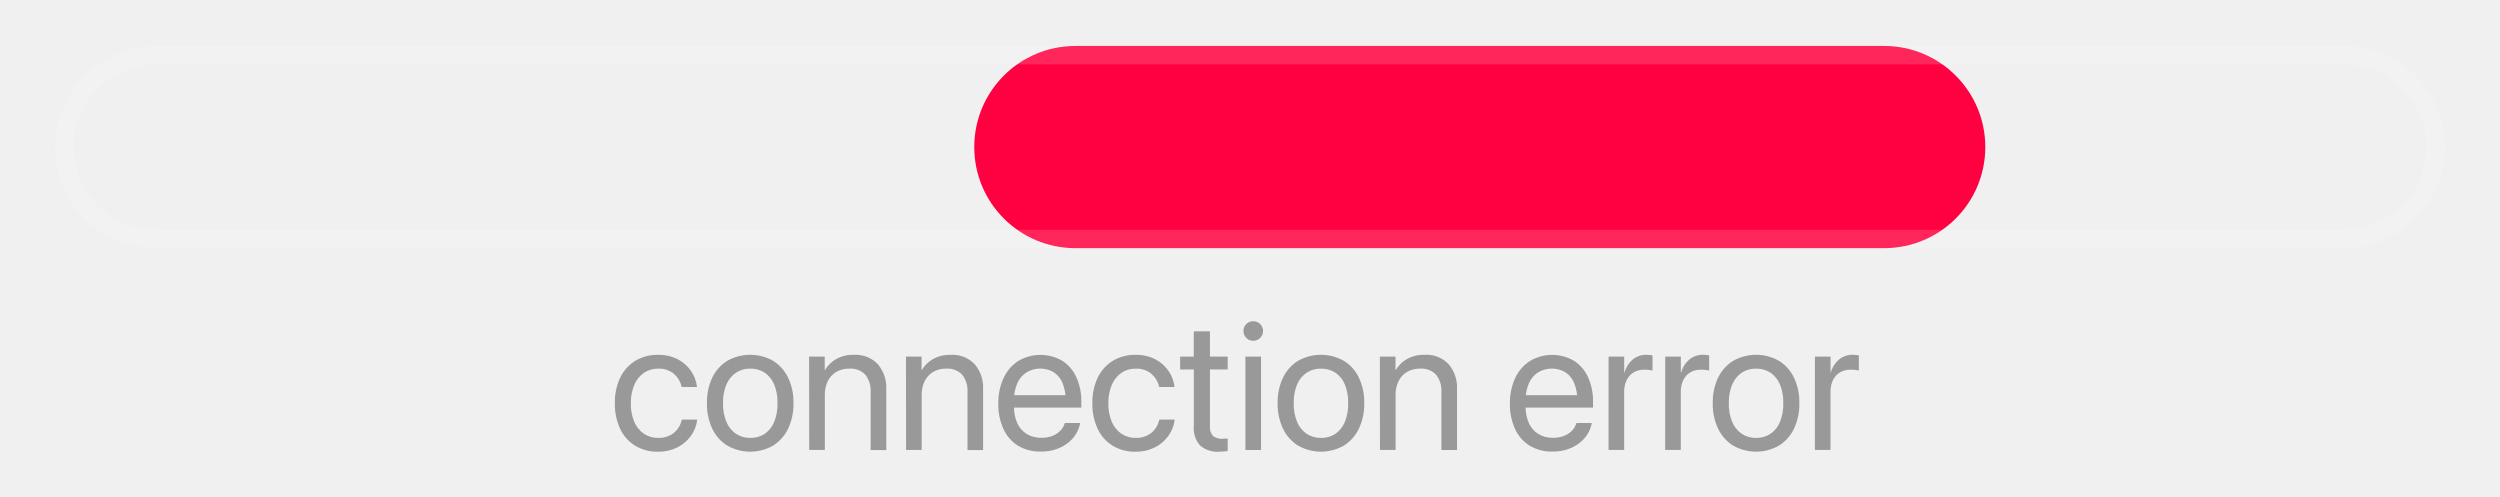
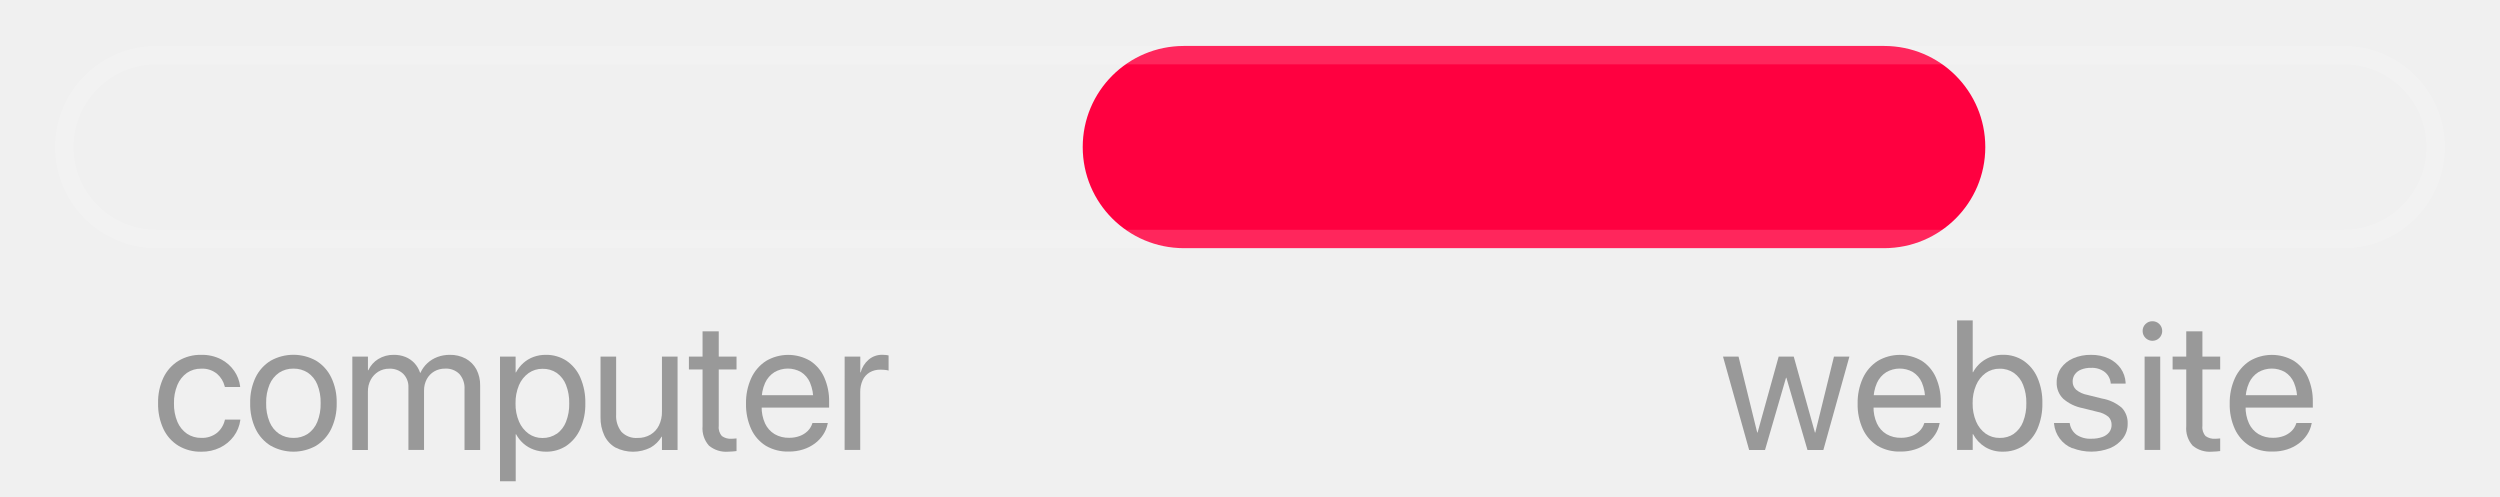
<svg xmlns="http://www.w3.org/2000/svg" viewBox="0 0 136 27">
  <defs>
-     <style>
-       .cls-1 {
-         fill: #ff00bf;
-         opacity: 0;
-       }
- 
-       .cls-2 {
-         fill: #999;
-       }
- 
-       .cls-3 {
-         fill: #ff0040;
-       }
- 
-       .cls-4 {
-         fill: none;
-         stroke: #fff;
-         stroke-miterlimit: 10;
-         opacity: 0.15;
-       }
-     </style>
+     <style>.cls-1{fill:#ff00bf;opacity:0;}.cls-2{fill:#999;}.cls-3{fill:#ff0040;}.cls-4{fill:none;stroke:#fff;stroke-miterlimit:10;opacity:0.15;}</style>
  </defs>
  <g id="transparent_BG" data-name="transparent BG">
    <rect class="cls-1" width="136" height="27" />
  </g>
-   <g id="progress_bar_labels_dark" data-name="progress bar labels dark">
-     <g>
-       <path class="cls-2" d="M34.554,24.249a2.149,2.149,0,0,1-.817-.918,3.169,3.169,0,0,1-.288-1.4v0a3.1,3.1,0,0,1,.293-1.392,2.174,2.174,0,0,1,.82-.913,2.313,2.313,0,0,1,1.231-.322,2.253,2.253,0,0,1,1.088.246,1.983,1.983,0,0,1,.716.638,1.883,1.883,0,0,1,.315.825l.005.039h-.83l-.01-.039a1.32,1.32,0,0,0-.407-.669,1.25,1.25,0,0,0-.877-.288,1.32,1.32,0,0,0-.772.231,1.522,1.522,0,0,0-.517.654,2.47,2.47,0,0,0-.186,1v0a2.469,2.469,0,0,0,.188,1.011,1.487,1.487,0,0,0,.523.645,1.358,1.358,0,0,0,.773.224,1.3,1.3,0,0,0,.848-.266,1.275,1.275,0,0,0,.432-.691l.009-.039h.835l0,.034a1.907,1.907,0,0,1-.354.871,2.046,2.046,0,0,1-.738.616,2.263,2.263,0,0,1-1.028.227A2.34,2.34,0,0,1,34.554,24.249Z" />
-       <path class="cls-2" d="M39.58,24.252a2.182,2.182,0,0,1-.826-.916,3.1,3.1,0,0,1-.295-1.4v-.009a3.089,3.089,0,0,1,.295-1.4,2.179,2.179,0,0,1,.826-.908,2.533,2.533,0,0,1,2.461,0,2.181,2.181,0,0,1,.824.908,3.089,3.089,0,0,1,.3,1.4v.009a3.107,3.107,0,0,1-.3,1.4,2.191,2.191,0,0,1-.822.913,2.516,2.516,0,0,1-2.463,0ZM41.6,23.6a1.444,1.444,0,0,0,.514-.645,2.569,2.569,0,0,0,.183-1.018v-.009a2.549,2.549,0,0,0-.183-1.016,1.428,1.428,0,0,0-.518-.64,1.4,1.4,0,0,0-.784-.219,1.374,1.374,0,0,0-.774.221,1.461,1.461,0,0,0-.52.64,2.483,2.483,0,0,0-.185,1.014v.009a2.516,2.516,0,0,0,.185,1.018,1.448,1.448,0,0,0,.52.645,1.384,1.384,0,0,0,.784.222A1.353,1.353,0,0,0,41.6,23.6Z" />
-       <path class="cls-2" d="M44.015,19.4h.85v.723h.019a1.627,1.627,0,0,1,.6-.589,1.874,1.874,0,0,1,.967-.231,1.664,1.664,0,0,1,1.3.505,1.96,1.96,0,0,1,.462,1.375v3.3h-.85V21.332a1.4,1.4,0,0,0-.29-.95,1.107,1.107,0,0,0-.877-.329,1.341,1.341,0,0,0-.7.177,1.223,1.223,0,0,0-.462.5,1.666,1.666,0,0,0-.163.757v2.989h-.85Z" />
-       <path class="cls-2" d="M49.284,19.4h.849v.723h.02a1.627,1.627,0,0,1,.6-.589,1.87,1.87,0,0,1,.966-.231,1.663,1.663,0,0,1,1.3.505,1.955,1.955,0,0,1,.462,1.375v3.3h-.849V21.332a1.4,1.4,0,0,0-.29-.95,1.11,1.11,0,0,0-.877-.329,1.345,1.345,0,0,0-.7.177,1.221,1.221,0,0,0-.461.5,1.653,1.653,0,0,0-.164.757v2.989h-.849Z" />
-       <path class="cls-2" d="M55.389,24.252a2.1,2.1,0,0,1-.8-.911,3.172,3.172,0,0,1-.282-1.384v0a3.205,3.205,0,0,1,.284-1.385,2.217,2.217,0,0,1,.795-.932,2.369,2.369,0,0,1,2.4-.015,2.068,2.068,0,0,1,.769.9,3.131,3.131,0,0,1,.269,1.337v.313H54.728V21.5H58.4l-.43.615v-.327a2.328,2.328,0,0,0-.178-.977,1.271,1.271,0,0,0-.491-.574,1.456,1.456,0,0,0-1.445.01,1.346,1.346,0,0,0-.508.586,2.2,2.2,0,0,0-.185.955v.327a2.091,2.091,0,0,0,.183.918,1.326,1.326,0,0,0,.52.583,1.505,1.505,0,0,0,.8.2,1.618,1.618,0,0,0,.576-.1,1.241,1.241,0,0,0,.425-.269.989.989,0,0,0,.244-.391l.015-.044h.834l-.009.049a1.667,1.667,0,0,1-.242.586,1.875,1.875,0,0,1-.457.481,2.152,2.152,0,0,1-.634.322,2.493,2.493,0,0,1-.772.115A2.35,2.35,0,0,1,55.389,24.252Z" />
-       <path class="cls-2" d="M60.531,24.249a2.143,2.143,0,0,1-.817-.918,3.155,3.155,0,0,1-.289-1.4v0a3.1,3.1,0,0,1,.293-1.392,2.176,2.176,0,0,1,.821-.913,2.307,2.307,0,0,1,1.23-.322,2.257,2.257,0,0,1,1.089.246,1.983,1.983,0,0,1,.716.638,1.881,1.881,0,0,1,.314.825l.005.039h-.83l-.01-.039a1.313,1.313,0,0,0-.407-.669,1.25,1.25,0,0,0-.877-.288,1.315,1.315,0,0,0-.771.231,1.524,1.524,0,0,0-.518.654,2.471,2.471,0,0,0-.185,1v0a2.47,2.47,0,0,0,.187,1.011,1.5,1.5,0,0,0,.524.645,1.355,1.355,0,0,0,.773.224,1.3,1.3,0,0,0,.848-.266,1.273,1.273,0,0,0,.431-.691l.01-.039H63.9l0,.034a1.905,1.905,0,0,1-.353.871,2.05,2.05,0,0,1-.739.616,2.256,2.256,0,0,1-1.027.227A2.335,2.335,0,0,1,60.531,24.249Z" />
-       <path class="cls-2" d="M65.29,24.242a1.409,1.409,0,0,1-.347-1.059V20.1H64.2v-.7h.742V18.026h.879V19.4h.967v.7h-.967v3.076a.688.688,0,0,0,.176.549.8.8,0,0,0,.517.144,1.411,1.411,0,0,0,.149-.008c.048,0,.089-.009.125-.011v.688c-.052.006-.119.014-.2.021a2.3,2.3,0,0,1-.251.013A1.46,1.46,0,0,1,65.29,24.242Z" />
-       <path class="cls-2" d="M67.8,18.383a.515.515,0,0,1-.156-.376.509.509,0,0,1,.156-.379.516.516,0,0,1,.376-.153.526.526,0,0,1,.533.532.532.532,0,0,1-.909.376ZM67.751,19.4H68.6v5.079h-.849Z" />
-       <path class="cls-2" d="M70.63,24.252a2.191,2.191,0,0,1-.827-.916,3.116,3.116,0,0,1-.3-1.4v-.009a3.1,3.1,0,0,1,.3-1.4,2.187,2.187,0,0,1,.827-.908,2.531,2.531,0,0,1,2.46,0,2.183,2.183,0,0,1,.825.908,3.089,3.089,0,0,1,.3,1.4v.009a3.107,3.107,0,0,1-.3,1.4,2.193,2.193,0,0,1-.823.913,2.514,2.514,0,0,1-2.462,0Zm2.015-.652a1.444,1.444,0,0,0,.514-.645,2.57,2.57,0,0,0,.182-1.018v-.009a2.549,2.549,0,0,0-.182-1.016,1.428,1.428,0,0,0-.518-.64,1.4,1.4,0,0,0-.784-.219,1.374,1.374,0,0,0-.774.221,1.461,1.461,0,0,0-.52.64,2.483,2.483,0,0,0-.185,1.014v.009a2.516,2.516,0,0,0,.185,1.018,1.448,1.448,0,0,0,.52.645,1.384,1.384,0,0,0,.784.222A1.355,1.355,0,0,0,72.645,23.6Z" />
-       <path class="cls-2" d="M75.065,19.4h.85v.723h.019a1.627,1.627,0,0,1,.6-.589A1.874,1.874,0,0,1,77.5,19.3a1.665,1.665,0,0,1,1.3.505,1.96,1.96,0,0,1,.462,1.375v3.3h-.85V21.332a1.4,1.4,0,0,0-.29-.95,1.107,1.107,0,0,0-.877-.329,1.339,1.339,0,0,0-.7.177,1.216,1.216,0,0,0-.462.5,1.653,1.653,0,0,0-.163.757v2.989h-.85Z" />
-       <path class="cls-2" d="M83.221,24.252a2.1,2.1,0,0,1-.8-.911,3.172,3.172,0,0,1-.282-1.384v0a3.205,3.205,0,0,1,.284-1.385,2.217,2.217,0,0,1,.8-.932,2.369,2.369,0,0,1,2.4-.015,2.068,2.068,0,0,1,.769.9,3.131,3.131,0,0,1,.269,1.337v.313H82.56V21.5h3.672l-.43.615v-.327a2.328,2.328,0,0,0-.178-.977,1.265,1.265,0,0,0-.491-.574,1.456,1.456,0,0,0-1.445.01,1.346,1.346,0,0,0-.508.586,2.2,2.2,0,0,0-.185.955v.327a2.091,2.091,0,0,0,.183.918,1.326,1.326,0,0,0,.52.583,1.505,1.505,0,0,0,.8.2,1.618,1.618,0,0,0,.576-.1,1.232,1.232,0,0,0,.425-.269.989.989,0,0,0,.244-.391l.015-.044h.835l-.01.049a1.667,1.667,0,0,1-.242.586,1.888,1.888,0,0,1-.456.481,2.17,2.17,0,0,1-.635.322,2.493,2.493,0,0,1-.772.115A2.35,2.35,0,0,1,83.221,24.252Z" />
-       <path class="cls-2" d="M87.506,19.4h.85v.86h.02a1.371,1.371,0,0,1,.439-.7,1.124,1.124,0,0,1,.742-.259,1.731,1.731,0,0,1,.2.011c.061.009.108.016.14.023v.825a.734.734,0,0,0-.173-.034,2.384,2.384,0,0,0-.281-.015,1.1,1.1,0,0,0-.574.147.972.972,0,0,0-.381.422,1.506,1.506,0,0,0-.134.662v3.135h-.85Z" />
-       <path class="cls-2" d="M90.588,19.4h.849v.86h.02a1.371,1.371,0,0,1,.439-.7,1.124,1.124,0,0,1,.742-.259,1.719,1.719,0,0,1,.2.011c.061.009.108.016.14.023v.825a.734.734,0,0,0-.173-.034,2.372,2.372,0,0,0-.281-.015,1.1,1.1,0,0,0-.574.147.972.972,0,0,0-.381.422,1.506,1.506,0,0,0-.134.662v3.135h-.849Z" />
-       <path class="cls-2" d="M94.3,24.252a2.191,2.191,0,0,1-.827-.916,3.116,3.116,0,0,1-.3-1.4v-.009a3.1,3.1,0,0,1,.3-1.4,2.187,2.187,0,0,1,.827-.908,2.531,2.531,0,0,1,2.46,0,2.183,2.183,0,0,1,.825.908,3.089,3.089,0,0,1,.3,1.4v.009a3.107,3.107,0,0,1-.3,1.4,2.193,2.193,0,0,1-.823.913,2.514,2.514,0,0,1-2.462,0Zm2.015-.652a1.444,1.444,0,0,0,.514-.645,2.57,2.57,0,0,0,.182-1.018v-.009a2.549,2.549,0,0,0-.182-1.016,1.428,1.428,0,0,0-.518-.64,1.4,1.4,0,0,0-.784-.219,1.374,1.374,0,0,0-.774.221,1.461,1.461,0,0,0-.52.64,2.483,2.483,0,0,0-.185,1.014v.009a2.516,2.516,0,0,0,.185,1.018,1.448,1.448,0,0,0,.52.645,1.384,1.384,0,0,0,.784.222A1.355,1.355,0,0,0,96.312,23.6Z" />
-       <path class="cls-2" d="M98.732,19.4h.85v.86H99.6a1.372,1.372,0,0,1,.44-.7,1.124,1.124,0,0,1,.742-.259,1.744,1.744,0,0,1,.2.011c.061.009.107.016.14.023v.825a.746.746,0,0,0-.173-.034,2.384,2.384,0,0,0-.281-.015,1.105,1.105,0,0,0-.575.147.972.972,0,0,0-.381.422,1.52,1.52,0,0,0-.133.662v3.135h-.85Z" />
-     </g>
+   <g id="labels">
+     <path class="cls-2" d="M9.706,24.249a2.151,2.151,0,0,1-.818-.918,3.169,3.169,0,0,1-.288-1.4v0a3.1,3.1,0,0,1,.293-1.392,2.176,2.176,0,0,1,.821-.913,2.307,2.307,0,0,1,1.23-.322,2.257,2.257,0,0,1,1.089.246,1.983,1.983,0,0,1,.716.638,1.893,1.893,0,0,1,.314.825l0,.039h-.83l-.01-.039a1.313,1.313,0,0,0-.407-.669,1.25,1.25,0,0,0-.877-.288,1.32,1.32,0,0,0-.772.231,1.529,1.529,0,0,0-.517.654,2.47,2.47,0,0,0-.186,1v0a2.469,2.469,0,0,0,.188,1.011,1.5,1.5,0,0,0,.523.645,1.361,1.361,0,0,0,.774.224,1.3,1.3,0,0,0,.847-.266,1.269,1.269,0,0,0,.432-.691l.01-.039h.835l0,.034a1.9,1.9,0,0,1-.354.871,2.038,2.038,0,0,1-.738.616,2.258,2.258,0,0,1-1.027.227A2.335,2.335,0,0,1,9.706,24.249Z" />
+     <path class="cls-2" d="M14.731,24.252a2.189,2.189,0,0,1-.826-.916,3.116,3.116,0,0,1-.295-1.4v-.009a3.1,3.1,0,0,1,.295-1.4,2.185,2.185,0,0,1,.826-.908,2.533,2.533,0,0,1,2.461,0,2.174,2.174,0,0,1,.824.908,3.076,3.076,0,0,1,.3,1.4v.009a3.093,3.093,0,0,1-.3,1.4,2.184,2.184,0,0,1-.822.913,2.516,2.516,0,0,1-2.463,0Zm2.016-.652a1.449,1.449,0,0,0,.513-.645,2.569,2.569,0,0,0,.183-1.018v-.009a2.549,2.549,0,0,0-.183-1.016,1.433,1.433,0,0,0-.517-.64,1.4,1.4,0,0,0-.784-.219,1.38,1.38,0,0,0-.775.221,1.466,1.466,0,0,0-.519.64,2.482,2.482,0,0,0-.186,1.014v.009a2.515,2.515,0,0,0,.186,1.018,1.453,1.453,0,0,0,.519.645,1.389,1.389,0,0,0,.784.222A1.359,1.359,0,0,0,16.747,23.6Z" />
+     <path class="cls-2" d="M19.167,19.4h.849v.743h.02a1.4,1.4,0,0,1,.537-.609,1.567,1.567,0,0,1,.854-.231,1.644,1.644,0,0,1,.627.114,1.38,1.38,0,0,1,.487.332,1.449,1.449,0,0,1,.312.53h.02a1.608,1.608,0,0,1,.379-.525,1.656,1.656,0,0,1,.546-.334,1.873,1.873,0,0,1,.666-.117,1.772,1.772,0,0,1,.875.207,1.457,1.457,0,0,1,.576.581,1.813,1.813,0,0,1,.205.882v3.506h-.85V21.166a1.151,1.151,0,0,0-.276-.818,1.014,1.014,0,0,0-.779-.295,1.139,1.139,0,0,0-.595.153,1.085,1.085,0,0,0-.406.425,1.285,1.285,0,0,0-.146.618v3.228h-.85v-3.4a.993.993,0,0,0-.283-.742,1.03,1.03,0,0,0-.757-.278,1.106,1.106,0,0,0-.6.163,1.168,1.168,0,0,0-.412.442,1.308,1.308,0,0,0-.152.635v3.184h-.849Z" />
+     <path class="cls-2" d="M27.2,19.4h.849v.86h.02a1.888,1.888,0,0,1,.4-.511,1.734,1.734,0,0,1,.545-.329,1.866,1.866,0,0,1,.669-.117,2,2,0,0,1,1.136.324,2.132,2.132,0,0,1,.754.918,3.353,3.353,0,0,1,.269,1.394v0a3.327,3.327,0,0,1-.271,1.392,2.174,2.174,0,0,1-.752.915,1.952,1.952,0,0,1-1.121.325,1.916,1.916,0,0,1-.669-.115,1.731,1.731,0,0,1-.554-.327,1.844,1.844,0,0,1-.4-.505h-.02v2.558H27.2Zm3.091,4.2a1.469,1.469,0,0,0,.5-.653,2.588,2.588,0,0,0,.175-1v0a2.623,2.623,0,0,0-.175-1.008,1.454,1.454,0,0,0-.5-.65,1.33,1.33,0,0,0-.777-.226,1.287,1.287,0,0,0-.761.234,1.557,1.557,0,0,0-.521.656,2.442,2.442,0,0,0-.187.994v0a2.391,2.391,0,0,0,.19.989,1.569,1.569,0,0,0,.521.657,1.272,1.272,0,0,0,.758.234A1.325,1.325,0,0,0,30.29,23.593Z" />
+     <path class="cls-2" d="M33.476,24.345a1.5,1.5,0,0,1-.6-.653,2.242,2.242,0,0,1-.207-1V19.4h.849v3.145a1.39,1.39,0,0,0,.291.949,1.107,1.107,0,0,0,.876.33,1.321,1.321,0,0,0,.7-.179,1.186,1.186,0,0,0,.461-.5,1.642,1.642,0,0,0,.164-.754V19.4h.85v5.079h-.85v-.723h-.019a1.634,1.634,0,0,1-.594.588,2.11,2.11,0,0,1-1.918,0Z" />
+     <path class="cls-2" d="M38.566,24.242a1.413,1.413,0,0,1-.347-1.059V20.1h-.742v-.7h.742V18.026H39.1V19.4h.967v.7H39.1v3.076a.688.688,0,0,0,.176.549.8.8,0,0,0,.518.144,1.406,1.406,0,0,0,.148-.008c.048,0,.089-.009.125-.011v.688c-.052.006-.119.014-.2.021a2.3,2.3,0,0,1-.251.013A1.46,1.46,0,0,1,38.566,24.242Z" />
+     <path class="cls-2" d="M41.664,24.252a2.1,2.1,0,0,1-.8-.911,3.186,3.186,0,0,1-.281-1.384v0a3.205,3.205,0,0,1,.283-1.385,2.212,2.212,0,0,1,.8-.932,2.367,2.367,0,0,1,2.4-.015,2.077,2.077,0,0,1,.77.9,3.131,3.131,0,0,1,.268,1.337v.313H41V21.5h3.671l-.429.615v-.327a2.327,2.327,0,0,0-.179-.977,1.264,1.264,0,0,0-.49-.574,1.456,1.456,0,0,0-1.445.01,1.346,1.346,0,0,0-.508.586,2.2,2.2,0,0,0-.186.955v.327a2.09,2.09,0,0,0,.184.918,1.33,1.33,0,0,0,.519.583,1.51,1.51,0,0,0,.8.2,1.618,1.618,0,0,0,.576-.1,1.232,1.232,0,0,0,.425-.269.989.989,0,0,0,.244-.391l.015-.044h.835l-.01.049a1.667,1.667,0,0,1-.242.586,1.87,1.87,0,0,1-.456.481,2.17,2.17,0,0,1-.635.322,2.487,2.487,0,0,1-.771.115A2.345,2.345,0,0,1,41.664,24.252Z" />
+     <path class="cls-2" d="M45.949,19.4H46.8v.86h.02a1.371,1.371,0,0,1,.439-.7A1.127,1.127,0,0,1,48,19.3a1.744,1.744,0,0,1,.2.011c.06.009.107.016.139.023v.825a.723.723,0,0,0-.172-.034,2.39,2.39,0,0,0-.282-.015,1.1,1.1,0,0,0-.574.147.972.972,0,0,0-.381.422,1.506,1.506,0,0,0-.134.662v3.135h-.849Z" />
+     <path class="cls-2" d="M93.732,19.4h.845l1.015,4.131h.02L96.759,19.4h.821l1.152,4.131h.02L99.767,19.4h.84l-1.416,5.079h-.864l-1.148-3.931H97.16l-1.143,3.931h-.864Z" />
+     <path class="cls-2" d="M102.137,24.252a2.1,2.1,0,0,1-.8-.911,3.172,3.172,0,0,1-.282-1.384v0a3.205,3.205,0,0,1,.284-1.385,2.212,2.212,0,0,1,.8-.932,2.367,2.367,0,0,1,2.4-.015,2.068,2.068,0,0,1,.769.9,3.131,3.131,0,0,1,.269,1.337v.313h-4.092V21.5h3.672l-.43.615v-.327a2.328,2.328,0,0,0-.178-.977,1.265,1.265,0,0,0-.491-.574,1.456,1.456,0,0,0-1.445.01,1.346,1.346,0,0,0-.508.586,2.2,2.2,0,0,0-.185.955v.327a2.091,2.091,0,0,0,.183.918,1.326,1.326,0,0,0,.52.583,1.508,1.508,0,0,0,.8.2,1.618,1.618,0,0,0,.576-.1,1.232,1.232,0,0,0,.425-.269.989.989,0,0,0,.244-.391l.015-.044h.835l-.01.049a1.667,1.667,0,0,1-.242.586,1.888,1.888,0,0,1-.456.481,2.17,2.17,0,0,1-.635.322,2.493,2.493,0,0,1-.772.115A2.35,2.35,0,0,1,102.137,24.252Z" />
+     <path class="cls-2" d="M107.988,24.317a1.825,1.825,0,0,1-.652-.7h-.02v.86h-.85V17.431h.85v2.817h.02a1.777,1.777,0,0,1,.664-.693,1.829,1.829,0,0,1,.962-.254,1.958,1.958,0,0,1,1.12.324,2.149,2.149,0,0,1,.752.916,3.305,3.305,0,0,1,.271,1.392v0a3.372,3.372,0,0,1-.268,1.394,2.121,2.121,0,0,1-.755.918,1.99,1.99,0,0,1-1.135.325A1.777,1.777,0,0,1,107.988,24.317Zm1.569-.722a1.436,1.436,0,0,0,.5-.652,2.626,2.626,0,0,0,.176-1.006v0a2.582,2.582,0,0,0-.176-1,1.451,1.451,0,0,0-.5-.65,1.314,1.314,0,0,0-.776-.229,1.284,1.284,0,0,0-.76.234,1.584,1.584,0,0,0-.519.656,2.4,2.4,0,0,0-.191.99v0a2.428,2.428,0,0,0,.189.992,1.543,1.543,0,0,0,.519.659,1.293,1.293,0,0,0,.762.234A1.328,1.328,0,0,0,109.557,23.6Z" />
+     <path class="cls-2" d="M112.731,24.384a1.6,1.6,0,0,1-.991-1.328l0-.044h.85l.009.048a.937.937,0,0,0,.367.593,1.333,1.333,0,0,0,.805.213,1.688,1.688,0,0,0,.591-.091.819.819,0,0,0,.376-.258.63.63,0,0,0,.132-.4v0a.6.6,0,0,0-.166-.439,1.3,1.3,0,0,0-.6-.274l-.8-.2a2.25,2.25,0,0,1-1.07-.516,1.191,1.191,0,0,1-.351-.89v0a1.318,1.318,0,0,1,.237-.777,1.573,1.573,0,0,1,.658-.527,2.342,2.342,0,0,1,.97-.19,2.225,2.225,0,0,1,.97.2,1.64,1.64,0,0,1,.648.537,1.5,1.5,0,0,1,.267.765l0,.063h-.811l0-.034a.881.881,0,0,0-.325-.6,1.151,1.151,0,0,0-.749-.224,1.364,1.364,0,0,0-.532.093.757.757,0,0,0-.344.26.662.662,0,0,0-.12.394v0a.589.589,0,0,0,.185.439,1.316,1.316,0,0,0,.606.283l.806.2a2.233,2.233,0,0,1,1.084.509,1.2,1.2,0,0,1,.312.868v0a1.286,1.286,0,0,1-.256.787,1.709,1.709,0,0,1-.7.534,2.823,2.823,0,0,1-2.044,0Z" />
+     <path class="cls-2" d="M116.715,18.383a.515.515,0,0,1-.156-.376.509.509,0,0,1,.156-.379.516.516,0,0,1,.376-.153.526.526,0,0,1,.533.532.532.532,0,0,1-.909.376Zm-.048,1.015h.849v5.079h-.849Z" />
+     <path class="cls-2" d="M119.279,24.242a1.409,1.409,0,0,1-.347-1.059V20.1h-.742v-.7h.742V18.026h.879V19.4h.967v.7h-.967v3.076a.688.688,0,0,0,.176.549.8.8,0,0,0,.518.144,1.406,1.406,0,0,0,.148-.008c.048,0,.089-.009.125-.011v.688c-.052.006-.119.014-.2.021a2.3,2.3,0,0,1-.251.013A1.46,1.46,0,0,1,119.279,24.242Z" />
+     <path class="cls-2" d="M122.377,24.252a2.1,2.1,0,0,1-.8-.911,3.172,3.172,0,0,1-.281-1.384v0a3.205,3.205,0,0,1,.283-1.385,2.212,2.212,0,0,1,.8-.932,2.367,2.367,0,0,1,2.4-.015,2.077,2.077,0,0,1,.77.9,3.147,3.147,0,0,1,.268,1.337v.313h-4.092V21.5h3.672l-.429.615v-.327a2.327,2.327,0,0,0-.179-.977,1.264,1.264,0,0,0-.49-.574,1.458,1.458,0,0,0-1.446.01,1.351,1.351,0,0,0-.507.586,2.2,2.2,0,0,0-.186.955v.327a2.09,2.09,0,0,0,.184.918,1.33,1.33,0,0,0,.519.583,1.508,1.508,0,0,0,.8.2,1.618,1.618,0,0,0,.576-.1,1.232,1.232,0,0,0,.425-.269.989.989,0,0,0,.244-.391l.015-.044h.835l-.01.049a1.667,1.667,0,0,1-.242.586,1.87,1.87,0,0,1-.456.481,2.17,2.17,0,0,1-.635.322,2.487,2.487,0,0,1-.771.115A2.345,2.345,0,0,1,122.377,24.252Z" />
  </g>
-   <g id="progress_bar_inside_any" data-name="progress bar inside any">
-     <path class="cls-3" d="M58.5,13.5a5.5,5.5,0,0,1,0-11h44a5.5,5.5,0,0,1,0,11Z" />
+   <g id="fill">
+     <path class="cls-3" d="M64.4,13.5a5.5,5.5,0,0,1,0-11h38.1a5.5,5.5,0,0,1,0,11Z" />
  </g>
-   <g id="progress_bar_outline_dark" data-name="progress bar outline dark">
+   <g id="outline">
    <rect class="cls-4" x="3.5" y="3" width="129" height="10" rx="5" />
  </g>
</svg>
